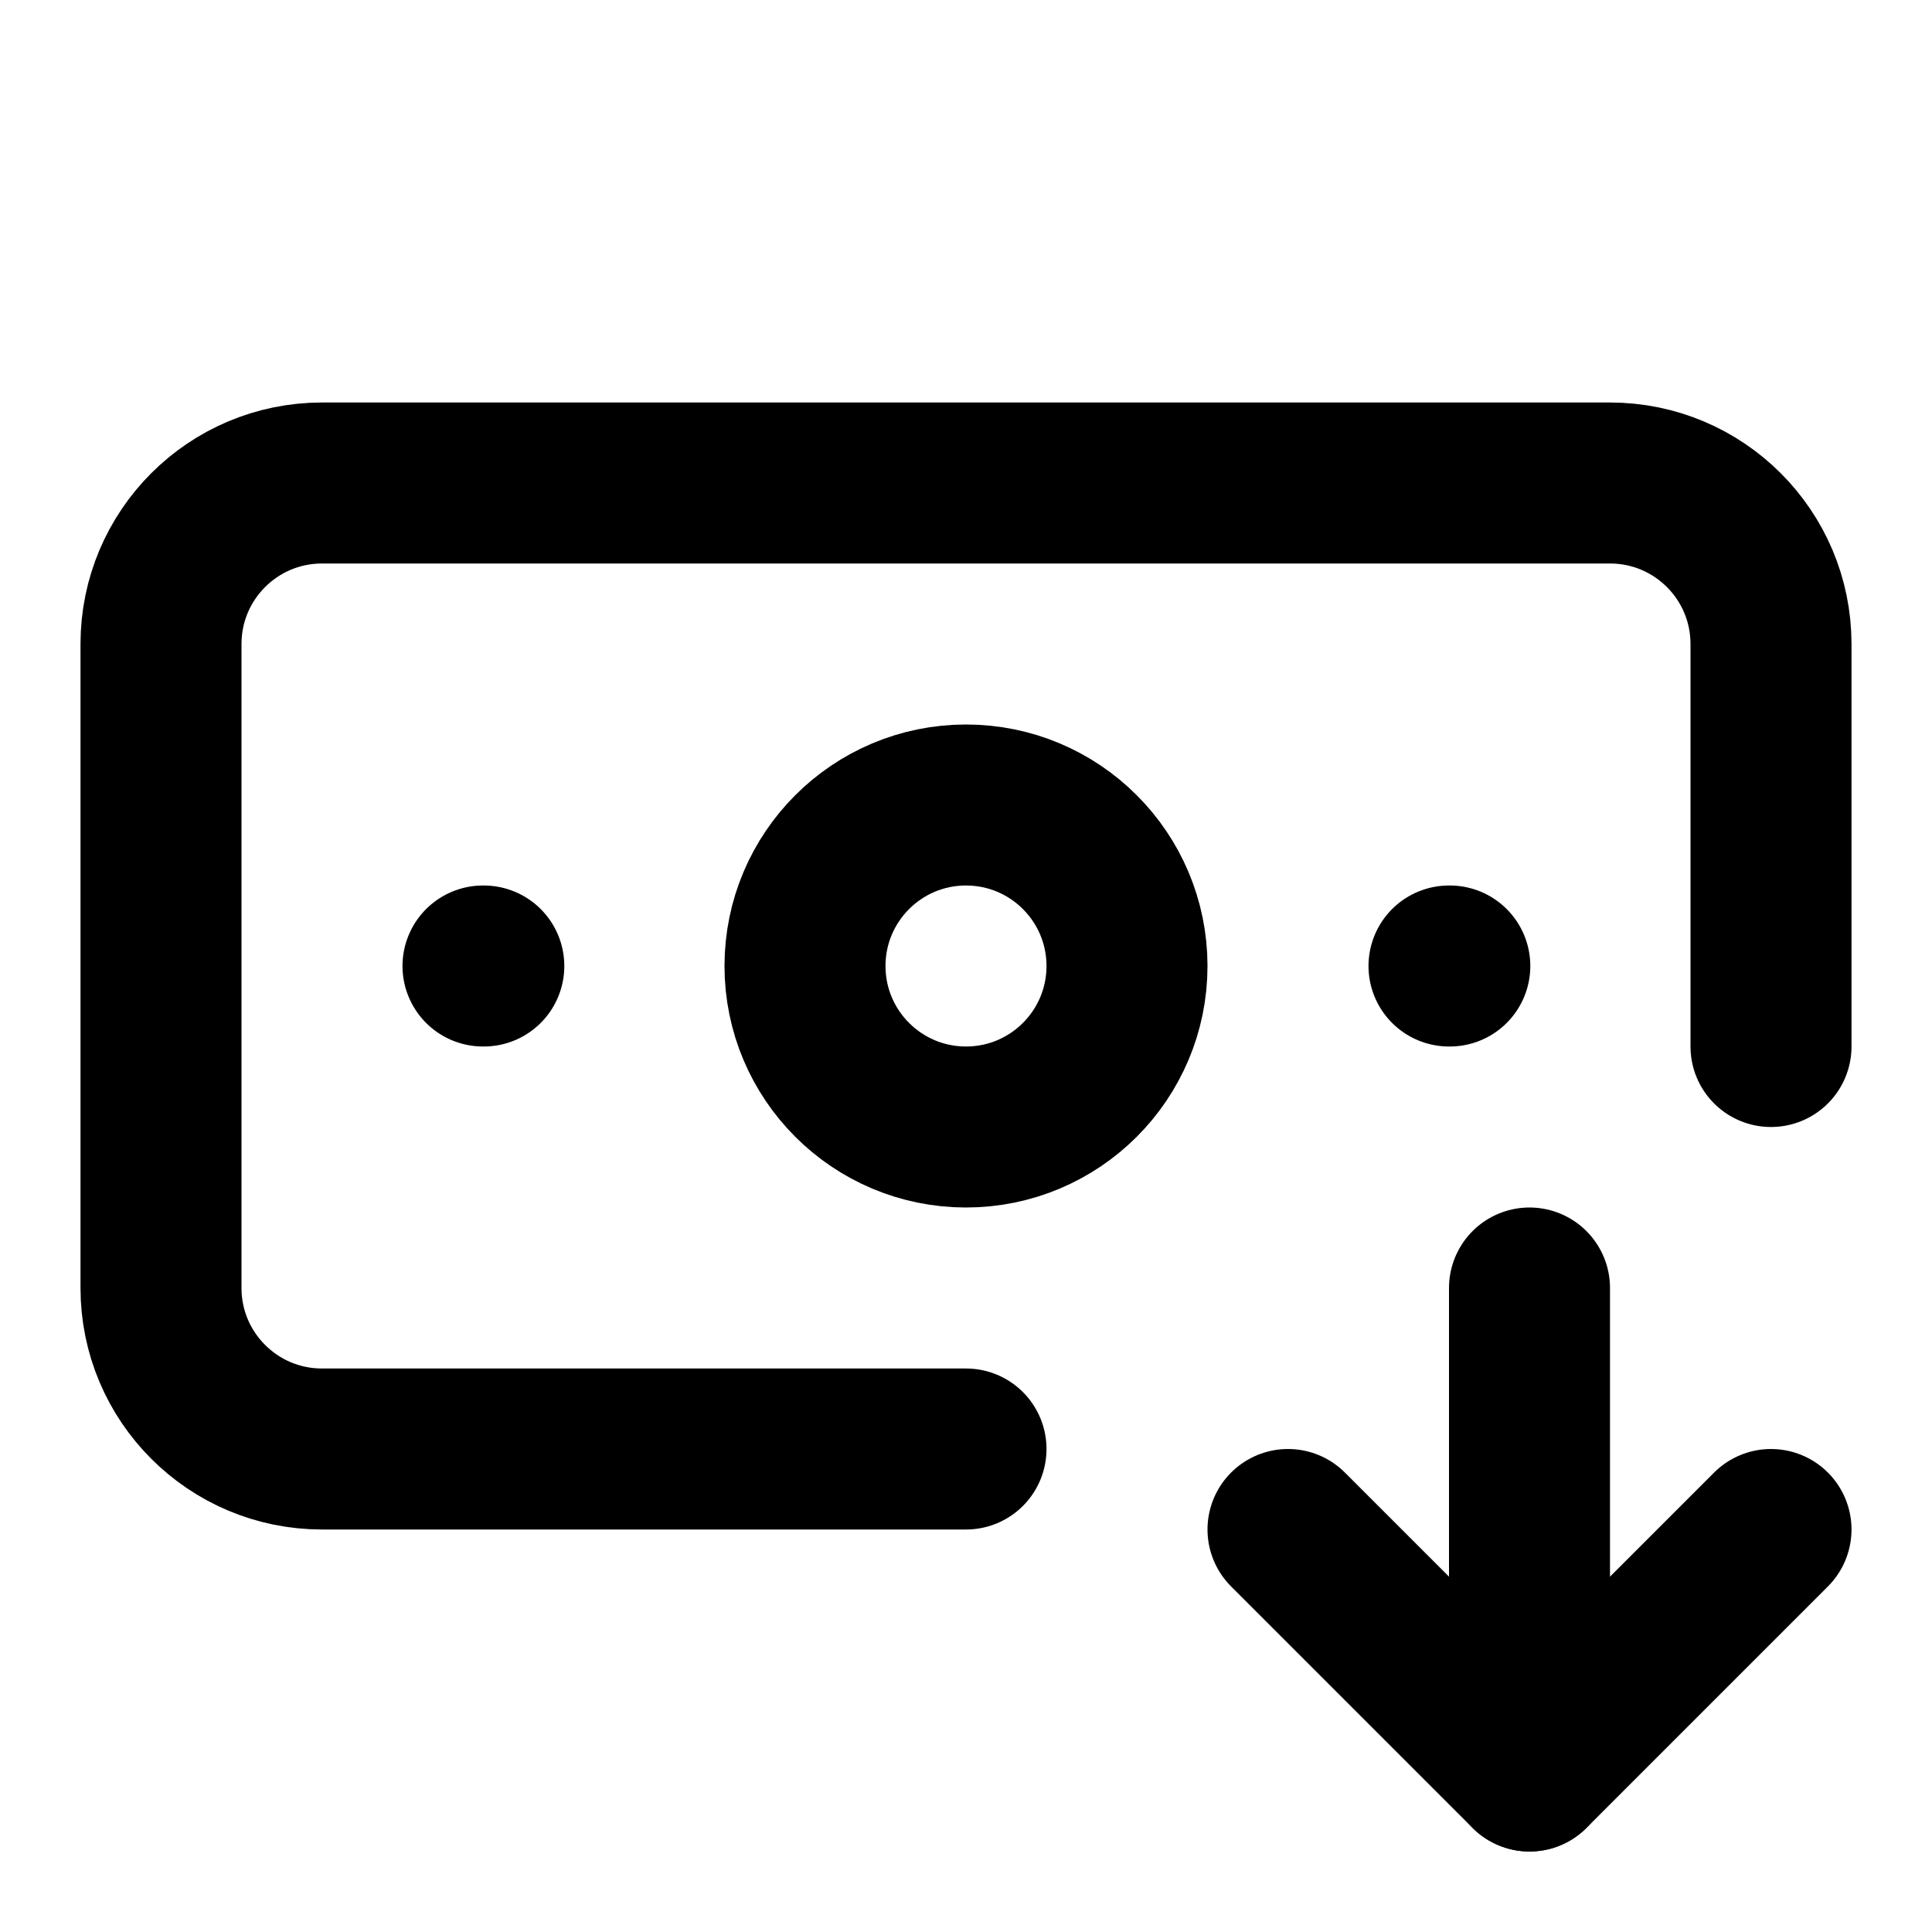
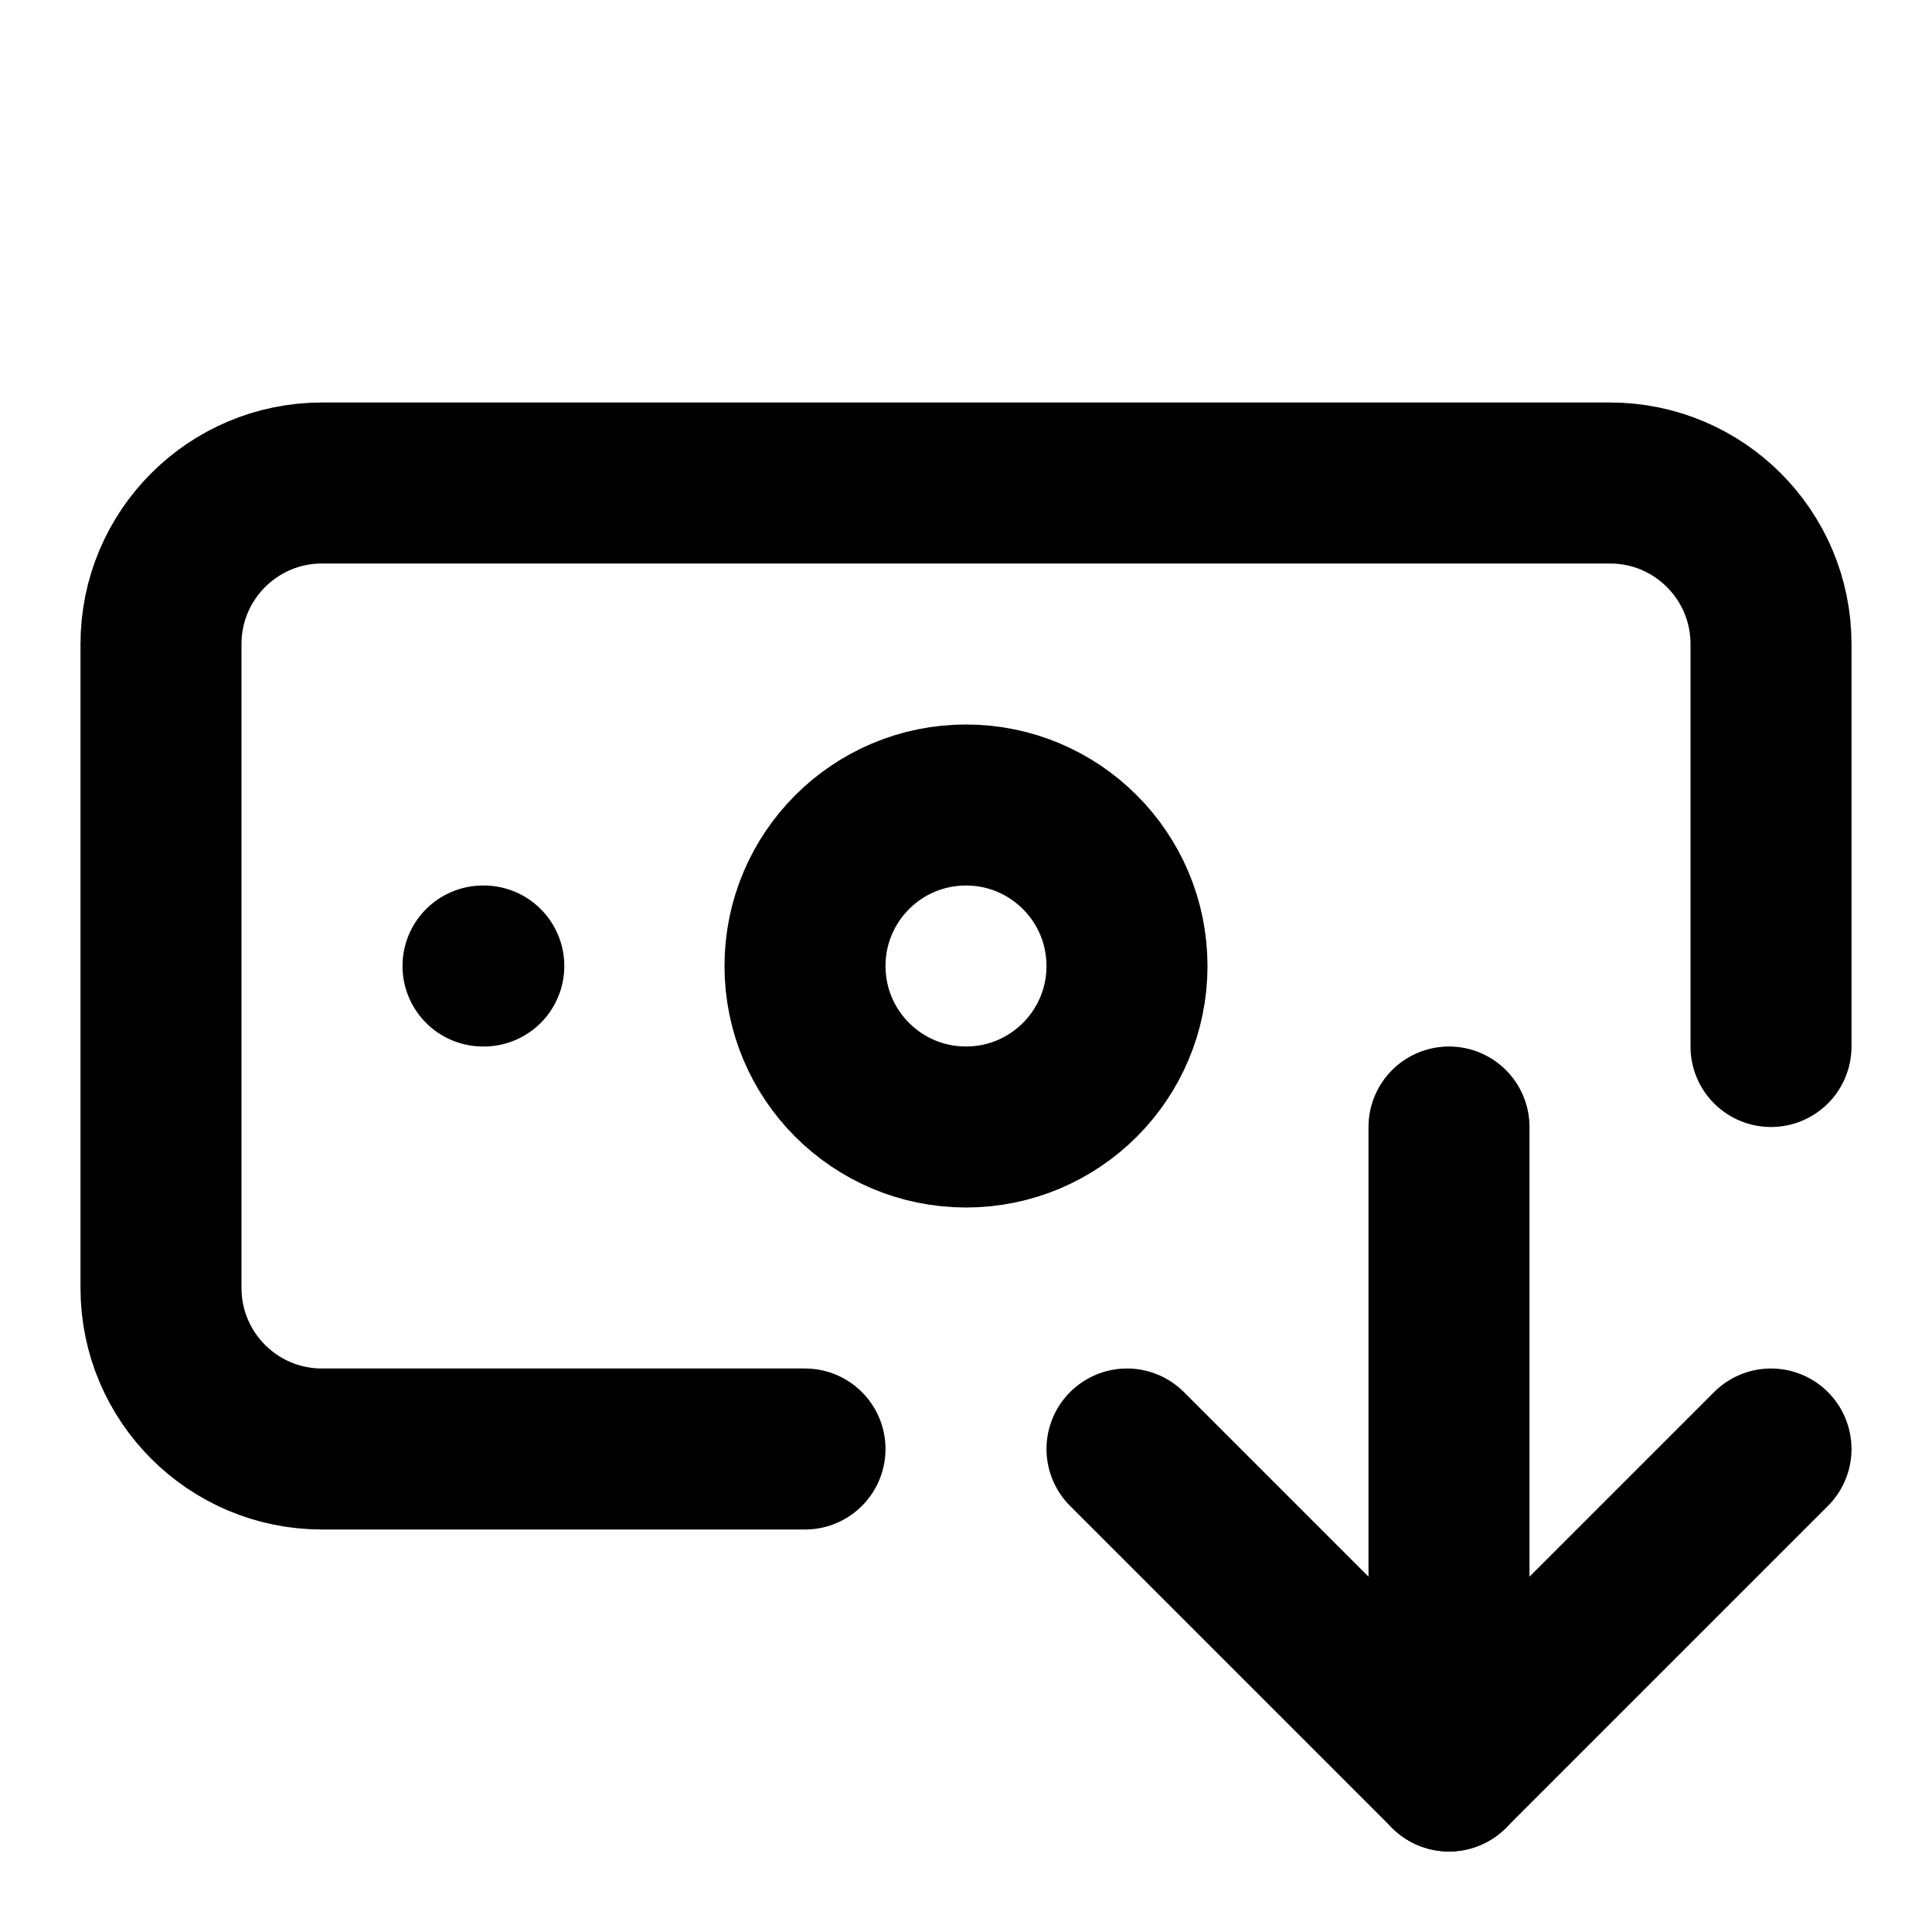
<svg xmlns="http://www.w3.org/2000/svg" width="24" height="24" viewBox="0 0 24 24" fill="none" stroke="currentColor" stroke-width="2" stroke-linecap="round" stroke-linejoin="round">
-   <path d="M12 18H4a2 2 0 0 1-2-2V8a2 2 0 0 1 2-2h16a2 2 0 0 1 2 2v5" />
-   <path d="m16 19 3 3 3-3" />
-   <path d="M18 12h.01" />
-   <path d="M19 16v6" />
+   <path d="M10 18H4a2 2 0 0 1-2-2V8a2 2 0 0 1 2-2h16a2 2 0 0 1 2 2v5" />
+   <path d="m14 18 4 4v-8" />
+   <path d="m18 22 4-4" />
  <path d="M6 12h.01" />
  <circle cx="12" cy="12" r="2" />
</svg>
